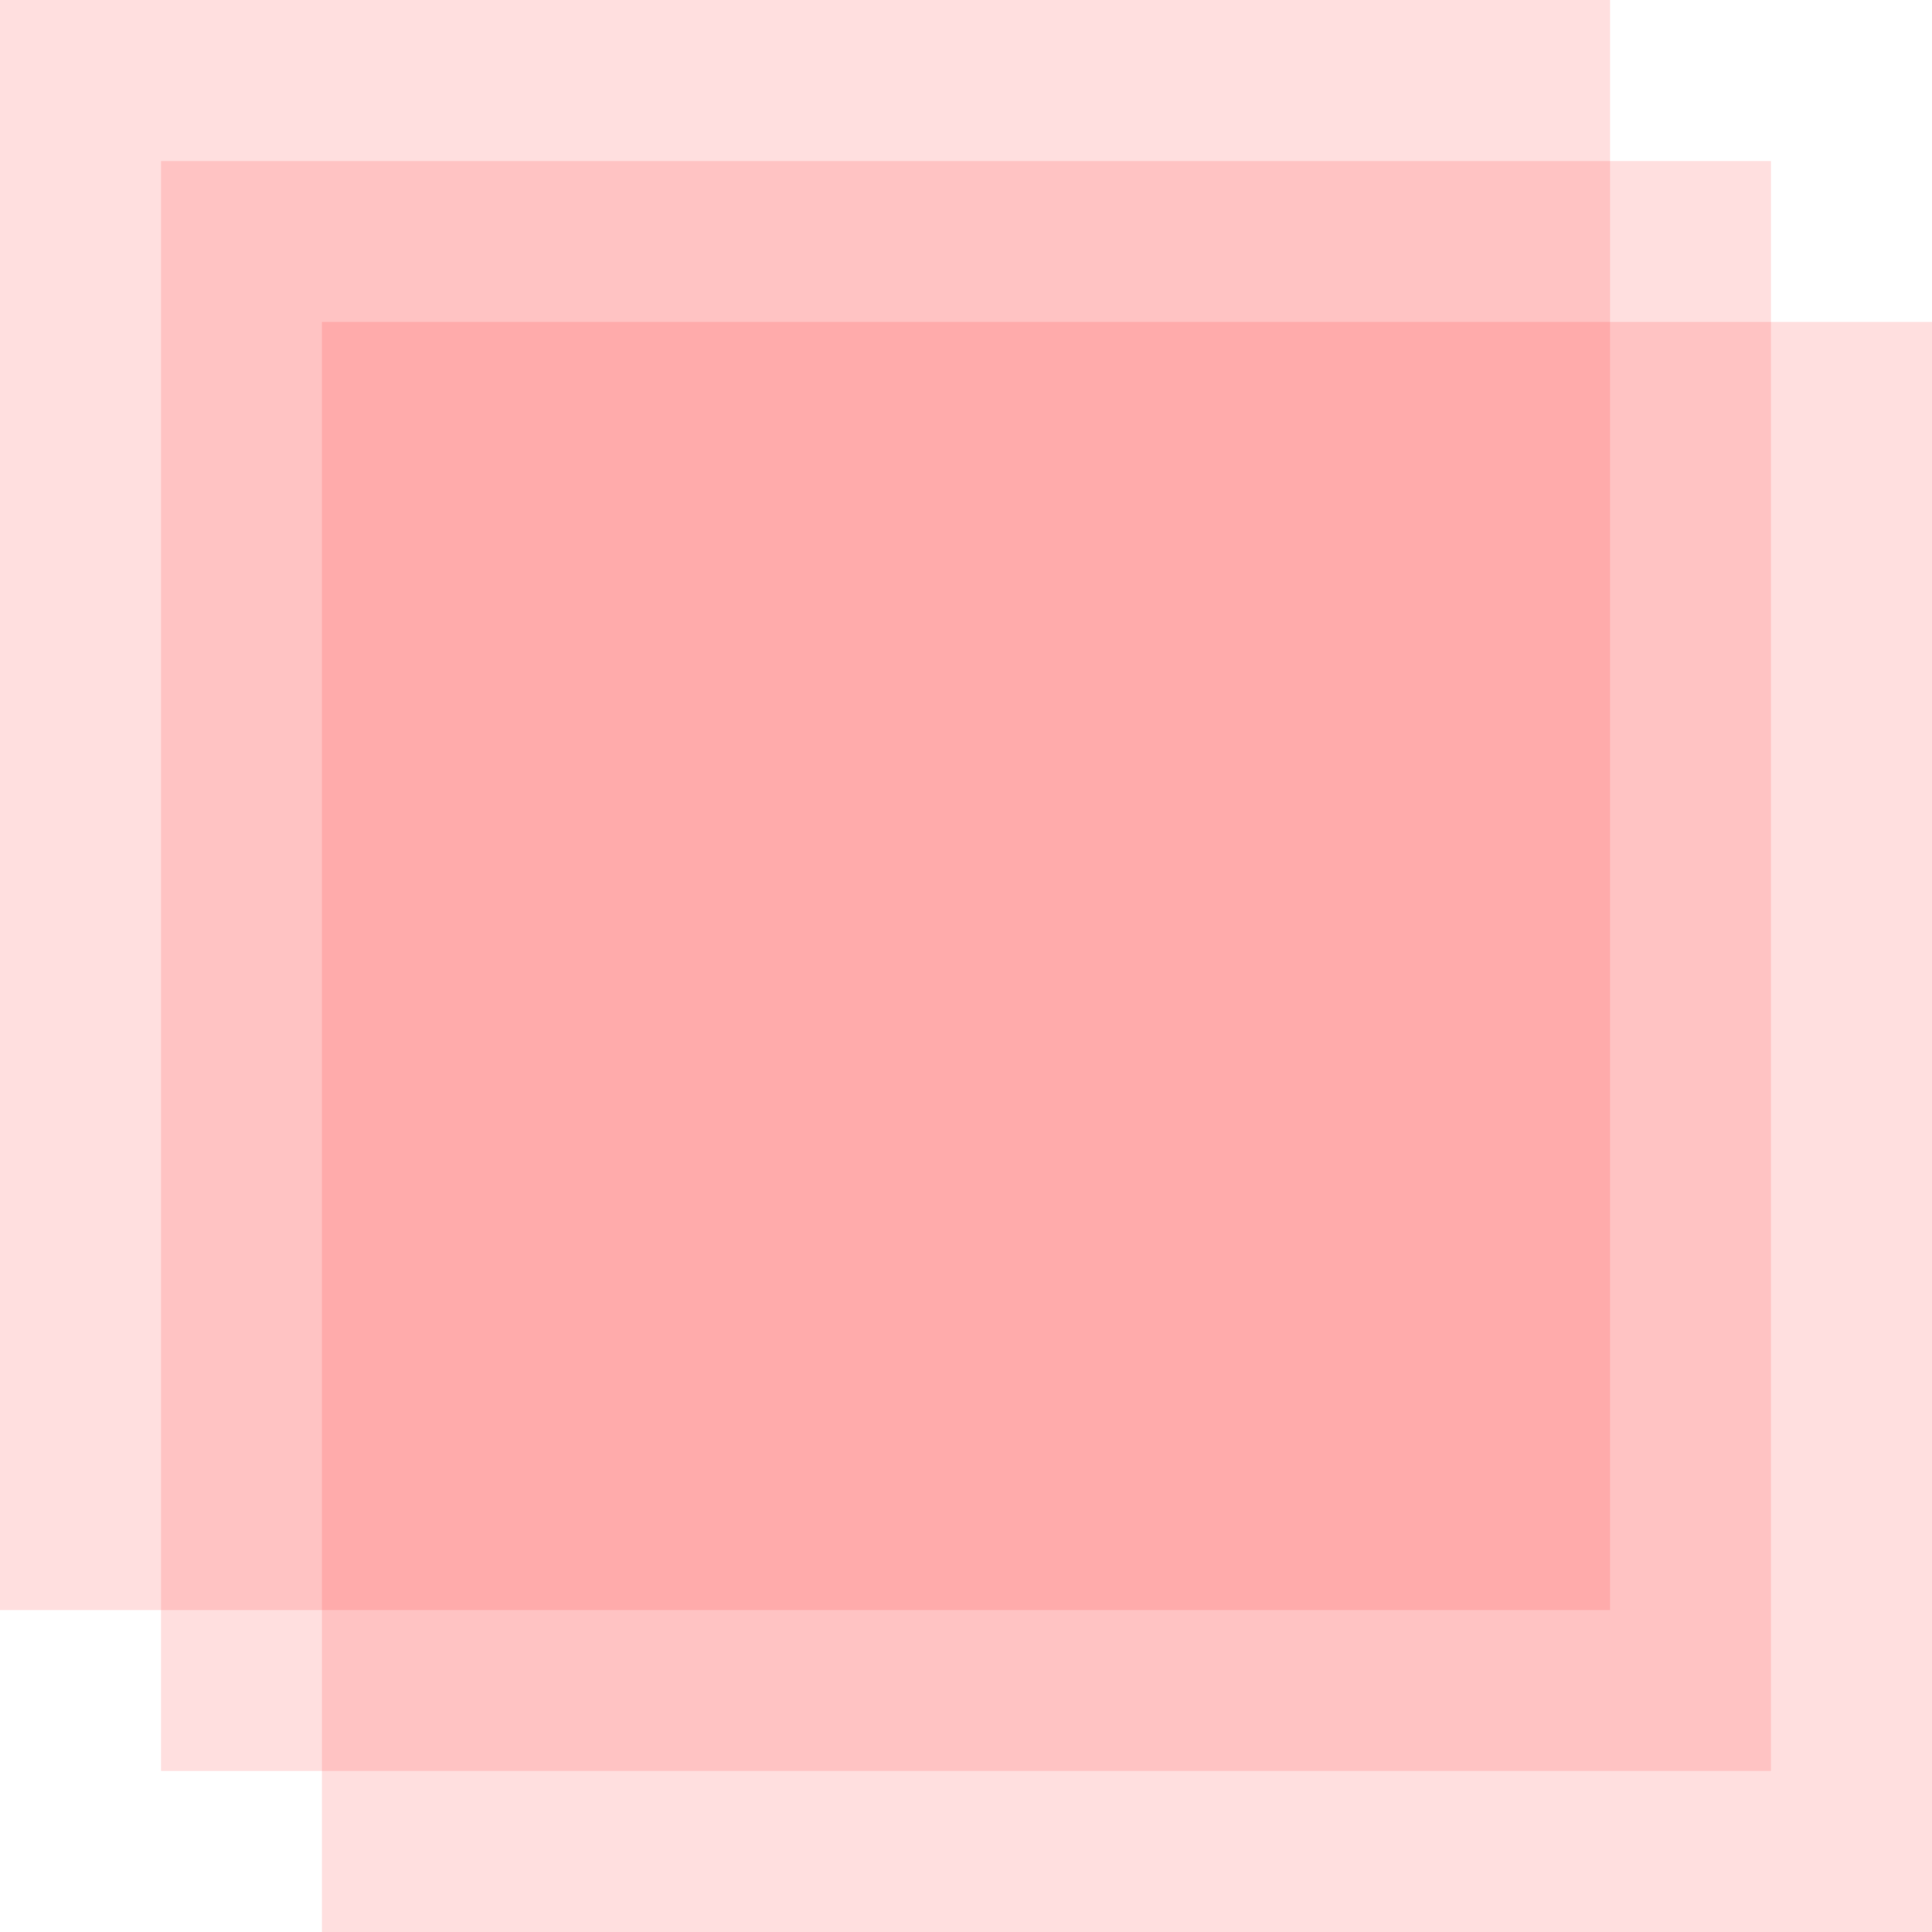
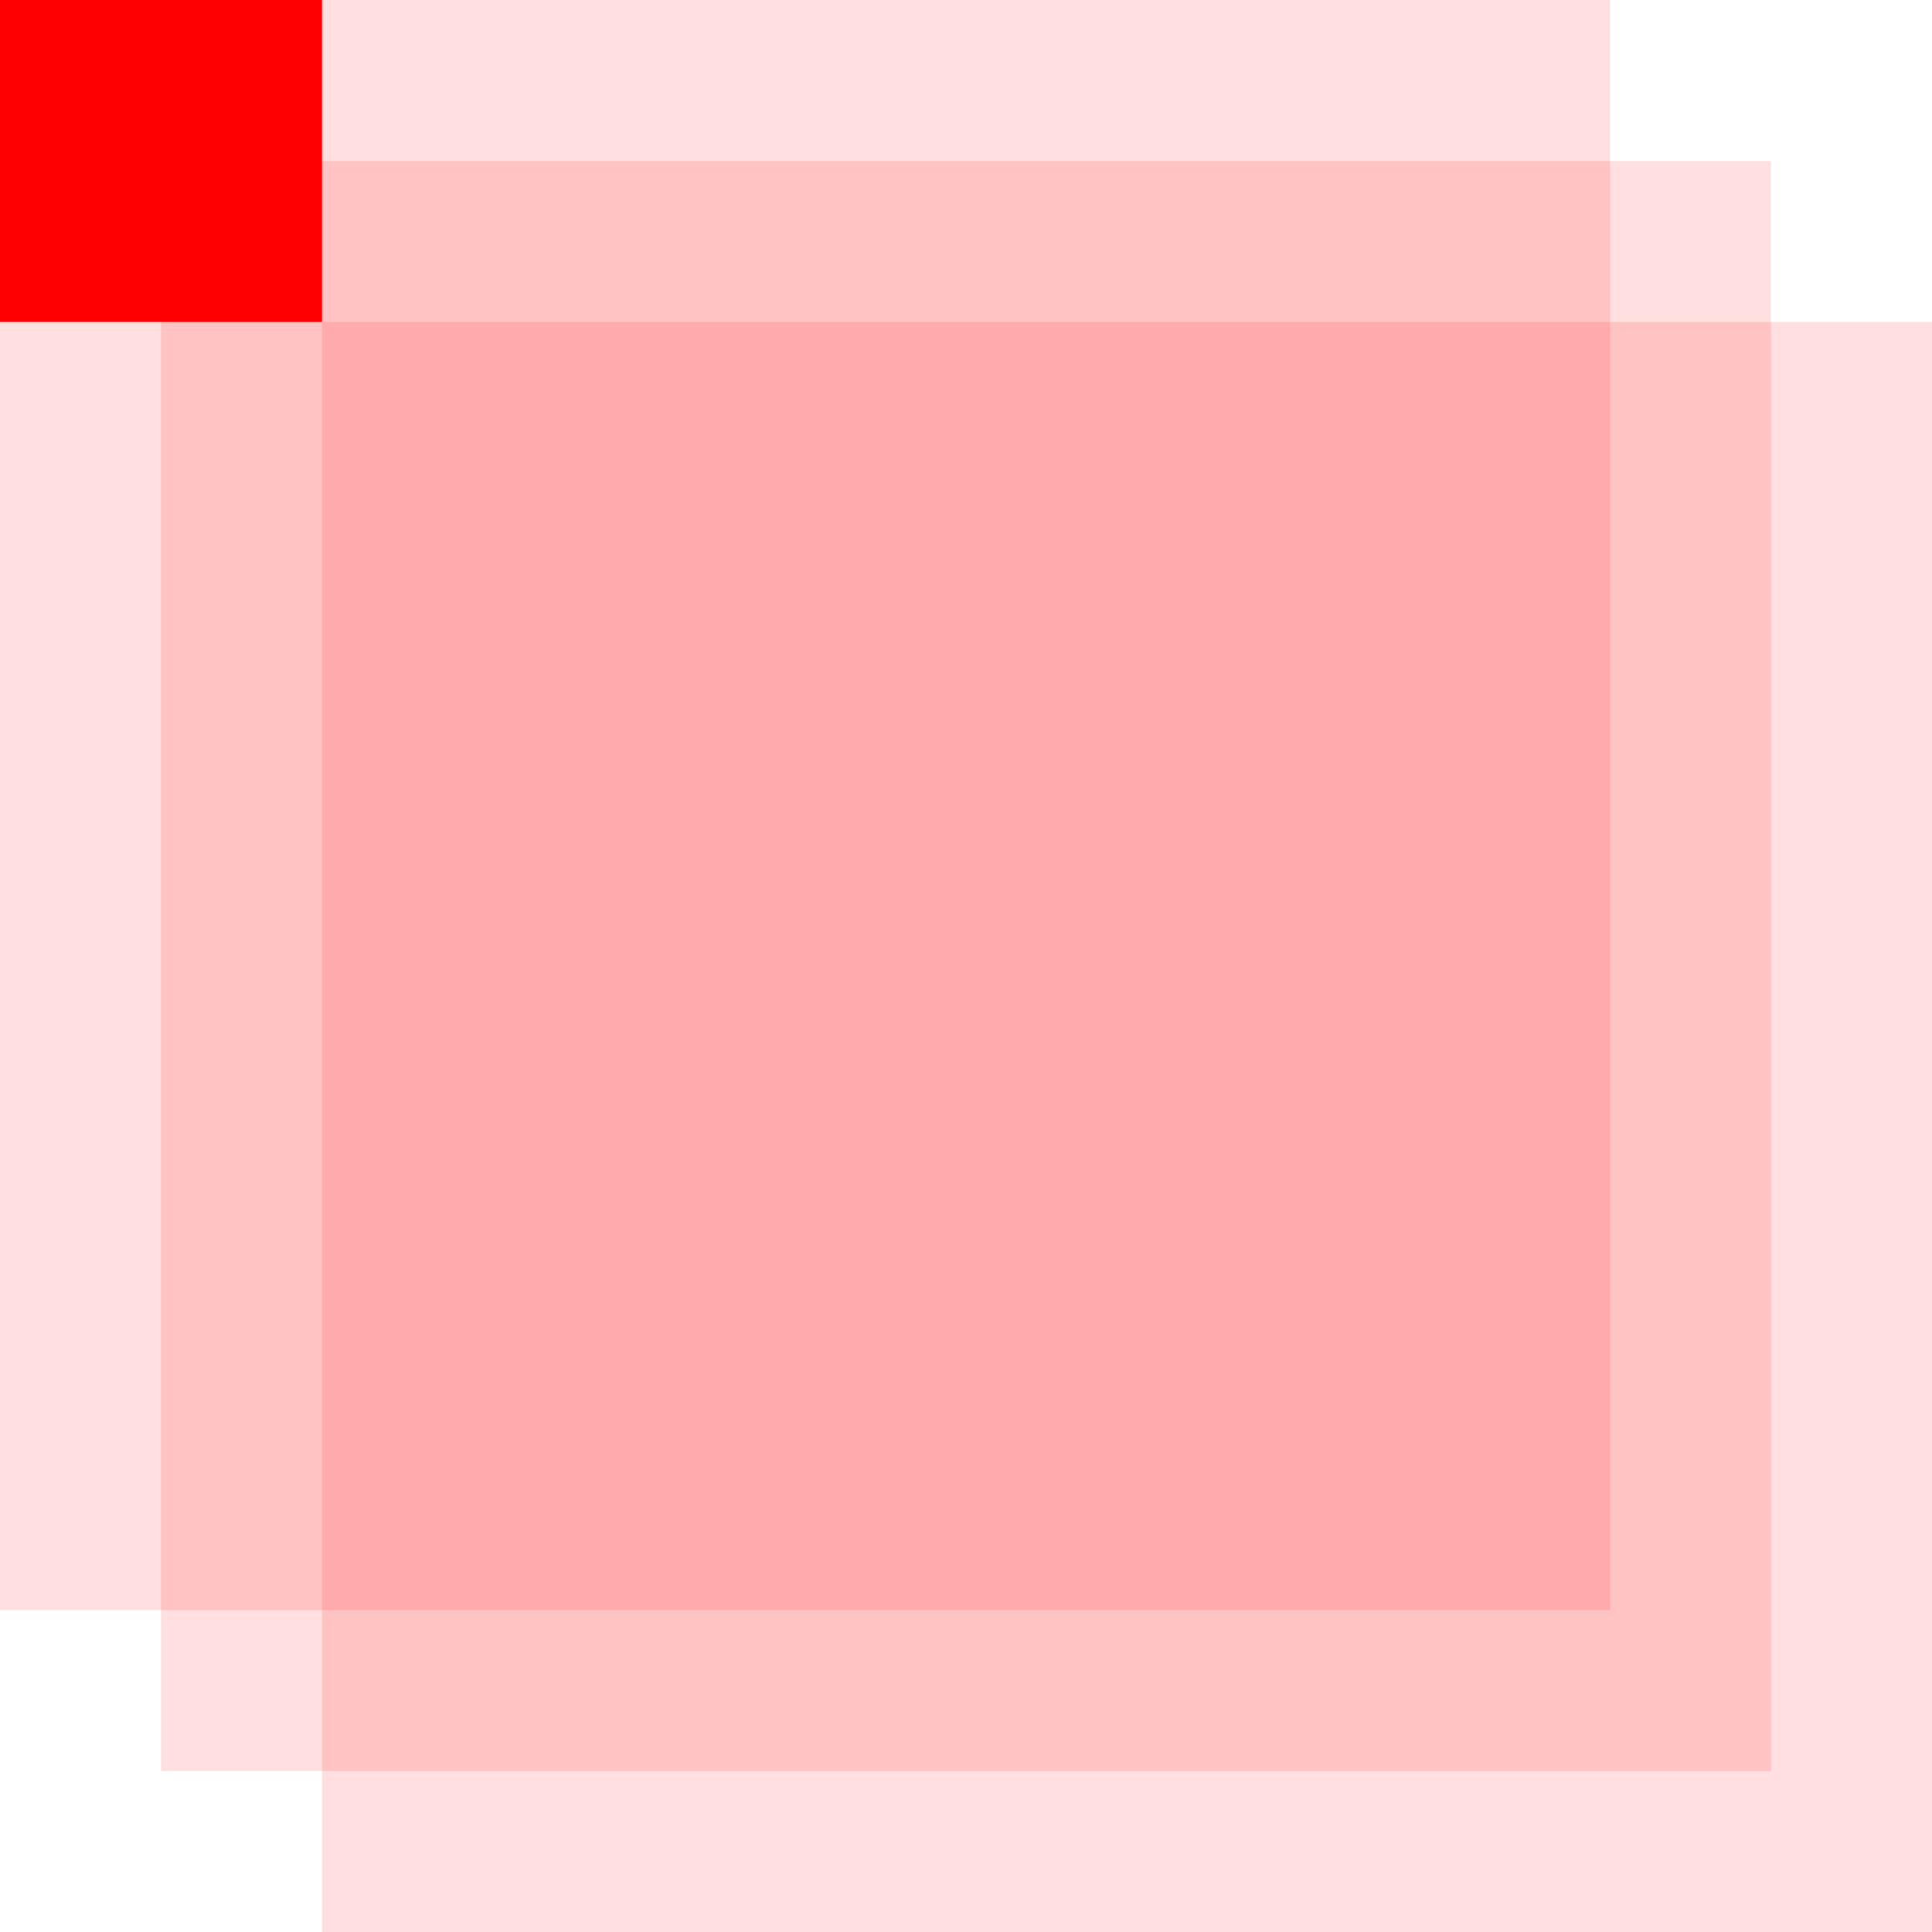
<svg xmlns="http://www.w3.org/2000/svg">
  <g id="foog">
-     <rect id="barrect1" x="50" y="50" width="500" height="500" style="fill:rgba(255,0,0,.5); fill-opacity: .5" opacity=".5" />
-     <rect id="barrect2" x="100" y="100" width="500" height="500" style="fill:rgba(255,0,0,.5); fill-opacity: .5" opacity=".5" />
+     <rect id="foo" x="0" y="0" width="100" height="100" fill="red" />
+     <rect id="barrect1" x="50" y="50" width="500" height="500" fill="rgba(255,0,0,.5)" fill-opacity=".5" opacity=".5" />
+     <rect id="barrect2" x="100" y="100" width="500" height="500" fill="rgba(255,0,0,.5)" fill-opacity=".5" opacity=".5" />
    <g id="barg" x="150" y="150">
-       <rect id="barrect3" x="0" y="0" width="500" height="500" style="fill:rgba(255,0,0,.5); fill-opacity: .5" opacity=".5" />
+       <rect id="barrect3" width="500" height="500" fill="rgba(255,0,0,.5)" fill-opacity=".5" opacity=".5" />
    </g>
  </g>
</svg>
